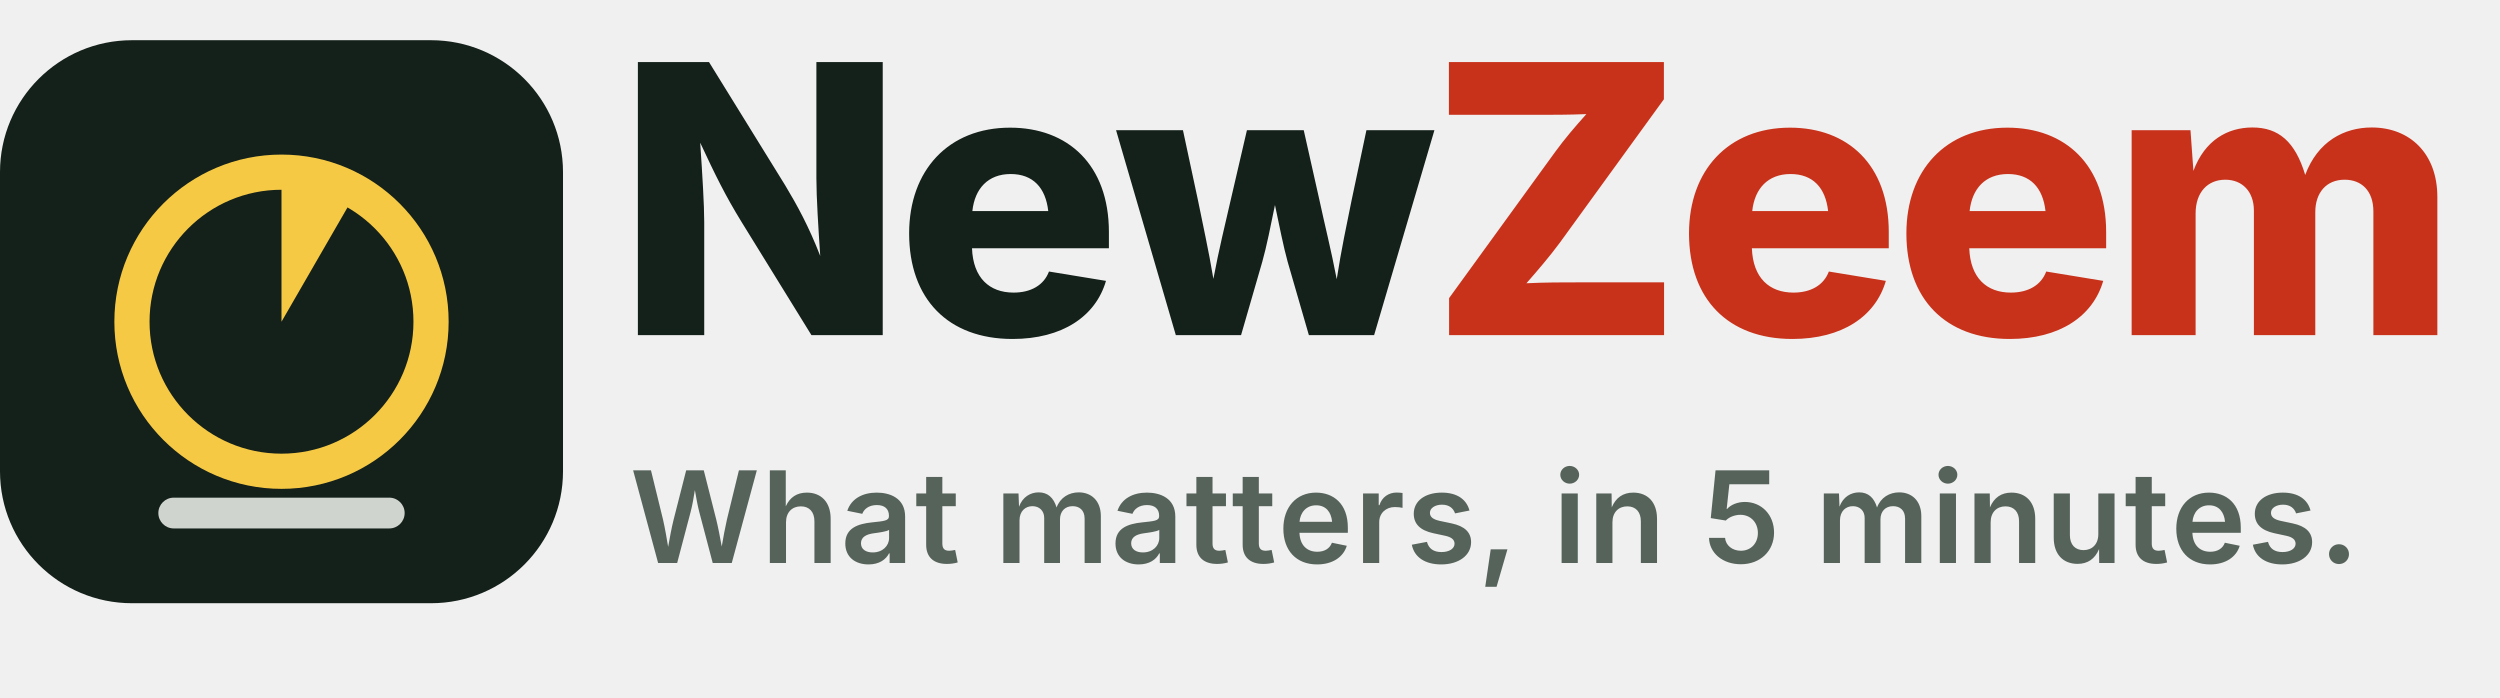
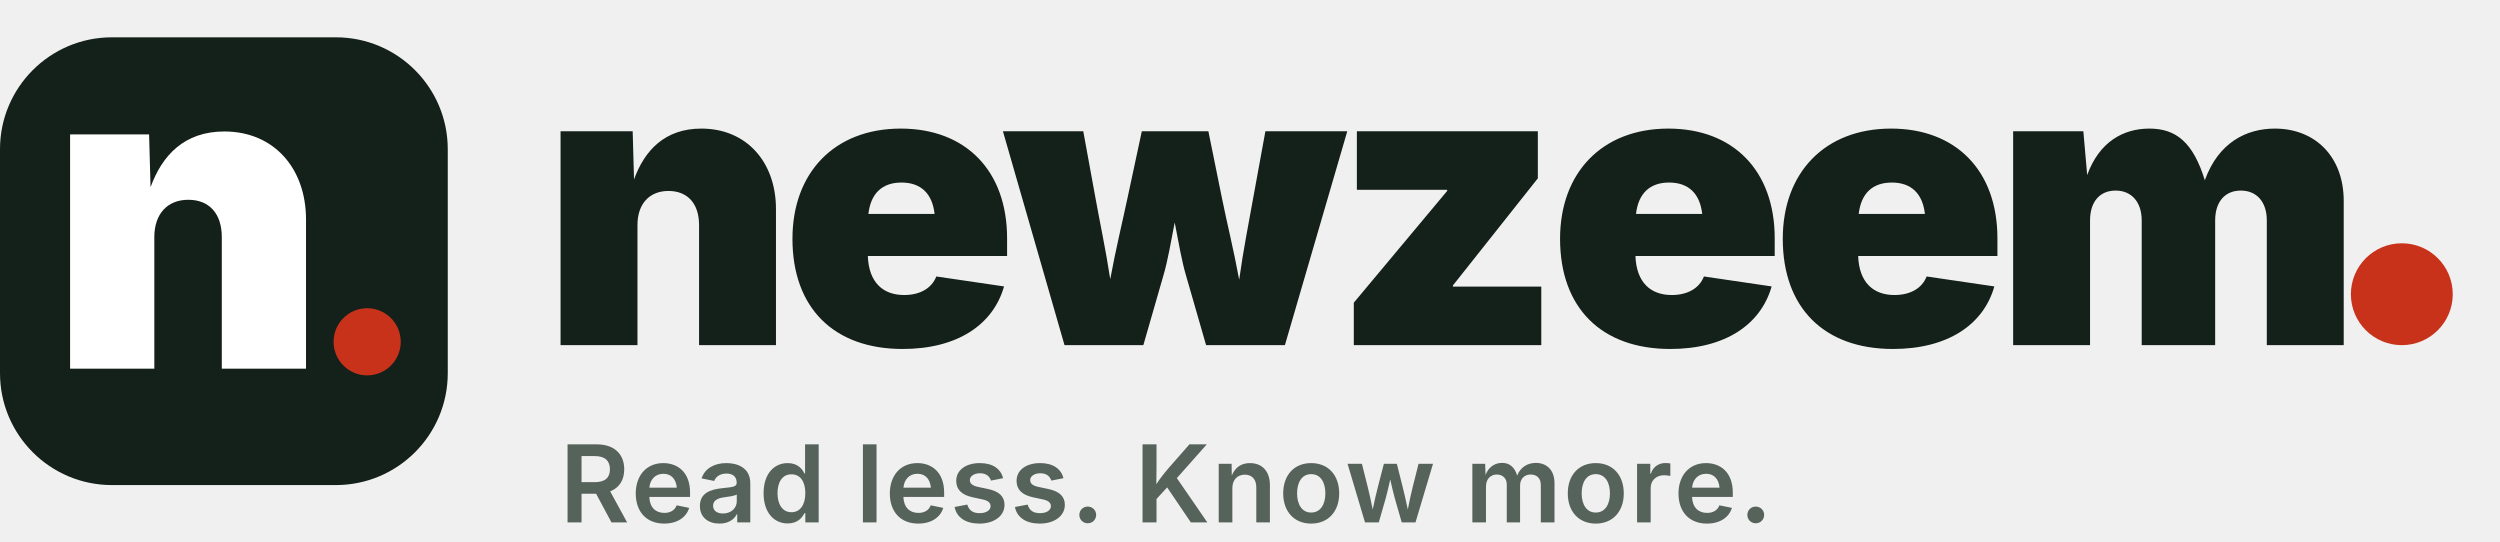
- <svg xmlns="http://www.w3.org/2000/svg" viewBox="0 0 373 104" role="img" aria-label="NewZeem">
-   <g transform="translate(0 6) scale(1.3125)">
-     <rect width="64" height="64" rx="15" fill="#14201A" />
-     <circle cx="32" cy="32" r="17" fill="none" stroke="#F6C945" stroke-width="4" />
-     <path d="M32 32V15A17 17 0 0 1 40.50 17.28Z" fill="#F6C945" />
-     <rect x="18" y="52" width="28" height="3.5" rx="1.75" fill="#F1F3EE" opacity=".85" />
-   </g>
-   <path d="M95.172 50.0H105.07V33.129C105.07 30.559 104.797 26.129 104.469 21.289C106.738 26.156 108.242 29.219 110.648 33.129L121.066 50.0H131.703V9.258H121.805V26.594C121.805 29.438 122.105 34.113 122.379 38.188C120.656 33.758 118.961 30.668 117.156 27.66L105.781 9.258H95.172Z M151.066 50.574C158.476 50.574 163.48 47.211 165.011 41.906L156.507 40.512C155.741 42.562 153.8 43.656 151.23 43.656C147.62 43.656 145.187 41.469 145.023 37.039H165.448V34.633C165.448 24.543 159.296 19.047 150.71 19.047C141.523 19.047 135.644 25.391 135.644 34.824C135.644 44.613 141.468 50.574 151.066 50.574ZM145.077 31.488C145.433 28.125 147.429 25.965 150.792 25.965C154.128 25.965 156.015 28.016 156.398 31.488Z M175.432 50.0H185.166L188.338 39.035C188.967 36.82 189.623 33.539 190.225 30.586C190.854 33.539 191.483 36.793 192.112 39.035L195.284 50.0H205.018L214.014 19.43H203.87L201.655 29.902C200.944 33.402 200.123 37.23 199.44 41.66C198.592 37.23 197.608 33.375 196.87 29.902L194.518 19.43H186.041L183.608 29.902C182.815 33.375 181.858 37.23 181.038 41.605C180.299 37.176 179.424 33.348 178.741 29.902L176.498 19.43H166.518Z" fill="#14201A" />
-   <path d="M216.205 50.0H248.279V42.125H236.056C233.267 42.125 230.505 42.125 227.744 42.262C229.521 40.238 231.244 38.215 232.72 36.219L248.252 14.809V9.258H216.177V17.133H229.084C231.627 17.133 234.142 17.133 236.685 17.023C235.017 18.883 233.404 20.77 232.037 22.656L216.205 44.477Z M267.423 50.574C274.833 50.574 279.837 47.211 281.368 41.906L272.864 40.512C272.098 42.562 270.157 43.656 267.587 43.656C263.977 43.656 261.544 41.469 261.38 37.039H281.805V34.633C281.805 24.543 275.653 19.047 267.067 19.047C257.88 19.047 252.001 25.391 252.001 34.824C252.001 44.613 257.825 50.574 267.423 50.574ZM261.434 31.488C261.79 28.125 263.786 25.965 267.149 25.965C270.485 25.965 272.372 28.016 272.755 31.488Z M299.855 50.574C307.266 50.574 312.27 47.211 313.801 41.906L305.297 40.512C304.531 42.562 302.59 43.656 300.02 43.656C296.41 43.656 293.977 41.469 293.813 37.039H314.238V34.633C314.238 24.543 308.086 19.047 299.5 19.047C290.313 19.047 284.434 25.391 284.434 34.824C284.434 44.613 290.258 50.574 299.855 50.574ZM293.867 31.488C294.223 28.125 296.219 25.965 299.582 25.965C302.918 25.965 304.805 28.016 305.188 31.488Z M318.042 50.0H327.585V31.844C327.585 28.645 329.417 26.812 332.015 26.812C334.558 26.812 336.28 28.59 336.28 31.406V50.0H345.441V31.652C345.441 28.727 347.109 26.812 349.816 26.812C352.331 26.812 354.109 28.453 354.109 31.543V50.0H363.652V29.383C363.652 22.93 359.577 19.02 353.863 19.02C349.734 19.02 345.796 21.098 343.937 26.102C342.433 21.098 339.945 19.02 336.062 19.02C332.37 19.02 328.952 20.906 327.257 25.5L326.82 19.43H318.042Z" fill="#C8321B" />
-   <path d="M98.193 84.0H101.032L103.045 76.365C103.314 75.335 103.491 74.259 103.676 73.118C103.88 74.305 104.075 75.4 104.326 76.365L106.339 84.0H109.178L112.917 70.177H110.245L108.454 77.534C108.167 78.777 107.916 80.187 107.684 81.542C107.434 80.187 107.174 78.777 106.868 77.534L105.003 70.177H102.377L100.503 77.534C100.188 78.786 99.938 80.215 99.687 81.588C99.455 80.215 99.214 78.786 98.926 77.534L97.126 70.177H94.464Z M117.273 77.923C117.273 76.42 118.2 75.548 119.49 75.548C120.752 75.548 121.513 76.383 121.513 77.775V84.0H123.934V77.404C123.934 74.908 122.514 73.498 120.381 73.498C118.906 73.498 117.857 74.185 117.236 75.548V70.177H114.861V84.0H117.273Z M129.589 84.213C131.203 84.213 132.187 83.462 132.641 82.571H132.734V84.0H135.044V77.07C135.044 74.305 132.762 73.498 130.814 73.498C128.735 73.498 127.028 74.379 126.416 76.207L128.652 76.662C128.902 75.975 129.617 75.354 130.823 75.354C132.001 75.354 132.632 75.947 132.632 76.958V77.005C132.632 77.719 131.871 77.747 130.071 77.942C128.067 78.155 126.119 78.749 126.119 81.087C126.119 83.128 127.613 84.213 129.589 84.213ZM130.211 82.423C129.19 82.423 128.457 81.959 128.457 81.059C128.457 80.113 129.274 79.714 130.359 79.565C130.981 79.482 132.326 79.315 132.65 79.055V80.28C132.65 81.43 131.695 82.423 130.211 82.423Z M142.601 73.628H140.597V71.16H138.185V73.628H136.71V75.521H138.185V81.282C138.185 83.119 139.289 84.139 141.274 84.139C141.785 84.139 142.36 84.074 142.889 83.917L142.508 82.052C142.276 82.107 141.85 82.172 141.627 82.172C140.894 82.172 140.597 81.829 140.597 81.078V75.521H142.601Z  M149.699 84.0H152.111V77.645C152.111 76.263 152.983 75.521 154.041 75.521C155.062 75.521 155.794 76.207 155.794 77.265V84.0H158.151V77.487C158.151 76.328 158.865 75.521 160.034 75.521C161.027 75.521 161.825 76.096 161.825 77.376V84.0H164.246V77.005C164.246 74.704 162.817 73.461 160.953 73.461C159.496 73.461 158.197 74.222 157.641 75.715C157.195 74.24 156.314 73.461 154.978 73.461C153.744 73.461 152.575 74.129 152.037 75.604L151.963 73.628H149.699Z M169.901 84.213C171.515 84.213 172.499 83.462 172.953 82.571H173.046V84.0H175.356V77.07C175.356 74.305 173.074 73.498 171.126 73.498C169.048 73.498 167.341 74.379 166.728 76.207L168.964 76.662C169.215 75.975 169.929 75.354 171.135 75.354C172.313 75.354 172.944 75.947 172.944 76.958V77.005C172.944 77.719 172.183 77.747 170.384 77.942C168.38 78.155 166.431 78.749 166.431 81.087C166.431 83.128 167.925 84.213 169.901 84.213ZM170.523 82.423C169.502 82.423 168.769 81.959 168.769 81.059C168.769 80.113 169.586 79.714 170.671 79.565C171.293 79.482 172.638 79.315 172.963 79.055V80.28C172.963 81.43 172.007 82.423 170.523 82.423Z M182.913 73.628H180.909V71.16H178.497V73.628H177.022V75.521H178.497V81.282C178.497 83.119 179.601 84.139 181.587 84.139C182.097 84.139 182.672 84.074 183.201 83.917L182.82 82.052C182.588 82.107 182.162 82.172 181.939 82.172C181.206 82.172 180.909 81.829 180.909 81.078V75.521H182.913Z M189.821 73.628H187.817V71.16H185.405V73.628H183.93V75.521H185.405V81.282C185.405 83.119 186.509 84.139 188.494 84.139C189.004 84.139 189.579 84.074 190.108 83.917L189.728 82.052C189.496 82.107 189.069 82.172 188.847 82.172C188.114 82.172 187.817 81.829 187.817 81.078V75.521H189.821Z M196.515 84.213C198.825 84.213 200.439 83.109 200.94 81.43L198.723 80.976C198.398 81.857 197.6 82.321 196.543 82.321C194.993 82.321 193.945 81.337 193.88 79.491H201.098V78.73C201.098 75.094 198.89 73.498 196.357 73.498C193.388 73.498 191.477 75.688 191.477 78.879C191.477 82.126 193.388 84.213 196.515 84.213ZM193.889 77.849C194.001 76.467 194.891 75.391 196.366 75.391C197.804 75.391 198.612 76.365 198.751 77.849Z M203.367 84.0H205.779V77.896C205.779 76.578 206.771 75.65 208.117 75.65C208.543 75.65 209.054 75.715 209.258 75.771V73.554C209.026 73.517 208.646 73.489 208.376 73.489C207.189 73.489 206.187 74.166 205.816 75.363H205.705V73.628H203.367Z M215.033 84.213C217.65 84.213 219.487 82.859 219.487 80.892C219.487 79.436 218.55 78.508 216.583 78.09L214.82 77.719C213.762 77.487 213.345 77.107 213.345 76.504C213.345 75.799 214.124 75.298 215.145 75.298C216.258 75.298 216.852 75.873 217.093 76.597L219.245 76.17C218.828 74.565 217.464 73.498 215.117 73.498C212.631 73.498 210.933 74.732 210.933 76.652C210.933 78.174 211.888 79.129 213.846 79.556L215.618 79.937C216.564 80.141 217.019 80.521 217.019 81.124C217.019 81.829 216.267 82.367 215.08 82.367C213.902 82.367 213.178 81.875 212.9 80.846L210.645 81.272C211.007 83.156 212.649 84.213 215.033 84.213Z M221.598 87.553H223.286L224.91 81.959H222.414Z  M232.991 84.0H235.404V73.628H232.991ZM234.197 72.162C234.967 72.162 235.608 71.568 235.608 70.835C235.608 70.103 234.967 69.518 234.197 69.518C233.427 69.518 232.797 70.103 232.797 70.835C232.797 71.568 233.427 72.162 234.197 72.162Z M240.576 77.923C240.576 76.42 241.504 75.548 242.793 75.548C244.055 75.548 244.816 76.383 244.816 77.775V84.0H247.228V77.404C247.228 74.908 245.818 73.498 243.684 73.498C242.163 73.498 241.086 74.24 240.474 75.697L240.446 73.628H238.164V84.0H240.576Z  M259.735 84.186C262.648 84.186 264.689 82.2 264.689 79.463C264.689 76.81 262.834 74.89 260.329 74.89C259.215 74.89 258.213 75.326 257.694 75.929H257.62L258.019 72.255H263.965V70.177H255.959L255.245 77.302L257.49 77.664C257.954 77.153 258.826 76.81 259.67 76.81C261.182 76.81 262.277 77.942 262.277 79.519C262.277 81.078 261.219 82.172 259.735 82.172C258.483 82.172 257.462 81.384 257.388 80.252H254.985C255.05 82.534 257.035 84.186 259.735 84.186Z  M272.112 84.0H274.524V77.645C274.524 76.263 275.396 75.521 276.454 75.521C277.474 75.521 278.207 76.207 278.207 77.265V84.0H280.564V77.487C280.564 76.328 281.278 75.521 282.447 75.521C283.44 75.521 284.237 76.096 284.237 77.376V84.0H286.659V77.005C286.659 74.704 285.23 73.461 283.365 73.461C281.909 73.461 280.61 74.222 280.053 75.715C279.608 74.24 278.727 73.461 277.391 73.461C276.157 73.461 274.988 74.129 274.45 75.604L274.376 73.628H272.112Z M289.419 84.0H291.832V73.628H289.419ZM290.625 72.162C291.396 72.162 292.036 71.568 292.036 70.835C292.036 70.103 291.396 69.518 290.625 69.518C289.855 69.518 289.225 70.103 289.225 70.835C289.225 71.568 289.855 72.162 290.625 72.162Z M297.004 77.923C297.004 76.42 297.932 75.548 299.221 75.548C300.483 75.548 301.244 76.383 301.244 77.775V84.0H303.656V77.404C303.656 74.908 302.246 73.498 300.112 73.498C298.591 73.498 297.514 74.24 296.902 75.697L296.874 73.628H294.592V84.0H297.004Z M309.97 84.13C311.473 84.13 312.558 83.406 313.18 81.922L313.198 84.0H315.49V73.628H313.068V79.705C313.068 81.208 312.141 82.08 310.86 82.08C309.599 82.08 308.829 81.245 308.829 79.853V73.628H306.417V80.224C306.417 82.72 307.836 84.13 309.97 84.13Z M323.047 73.628H321.043V71.16H318.631V73.628H317.156V75.521H318.631V81.282C318.631 83.119 319.735 84.139 321.72 84.139C322.23 84.139 322.806 84.074 323.334 83.917L322.954 82.052C322.722 82.107 322.295 82.172 322.073 82.172C321.34 82.172 321.043 81.829 321.043 81.078V75.521H323.047Z M329.741 84.213C332.051 84.213 333.665 83.109 334.166 81.43L331.949 80.976C331.624 81.857 330.826 82.321 329.769 82.321C328.219 82.321 327.171 81.337 327.106 79.491H334.324V78.73C334.324 75.094 332.116 73.498 329.583 73.498C326.614 73.498 324.703 75.688 324.703 78.879C324.703 82.126 326.614 84.213 329.741 84.213ZM327.115 77.849C327.227 76.467 328.117 75.391 329.592 75.391C331.03 75.391 331.838 76.365 331.977 77.849Z M340.517 84.213C343.133 84.213 344.97 82.859 344.97 80.892C344.97 79.436 344.033 78.508 342.066 78.09L340.304 77.719C339.246 77.487 338.829 77.107 338.829 76.504C338.829 75.799 339.608 75.298 340.628 75.298C341.742 75.298 342.335 75.873 342.577 76.597L344.729 76.17C344.312 74.565 342.948 73.498 340.601 73.498C338.114 73.498 336.417 74.732 336.417 76.652C336.417 78.174 337.372 79.129 339.33 79.556L341.102 79.937C342.048 80.141 342.502 80.521 342.502 81.124C342.502 81.829 341.751 82.367 340.563 82.367C339.385 82.367 338.662 81.875 338.383 80.846L336.129 81.272C336.491 83.156 338.133 84.213 340.517 84.213Z M348.974 84.158C349.809 84.158 350.468 83.508 350.468 82.673C350.468 81.848 349.809 81.198 348.974 81.198C348.139 81.198 347.49 81.848 347.49 82.673C347.49 83.508 348.139 84.158 348.974 84.158Z" fill="#56635B" />
+ <svg xmlns="http://www.w3.org/2000/svg" viewBox="0 0 536 116">
+   <rect x="0" y="8" width="96" height="96" rx="24.0" fill="#14201A" />
+   <path d="M33.088 50.829C33.088 45.843 35.918 42.833 40.365 42.833C44.902 42.833 47.552 45.843 47.552 50.829V79.04H65.611V47.056C65.611 36.095 58.738 28.188 48.091 28.188C39.511 28.188 34.75 33.31 32.279 40.138L31.965 28.817H15.029V79.04H33.088Z" fill="#FFFFFF" />
+   <circle cx="78.72" cy="73.28" r="7.20" fill="#C8321B" />
+   <path d="M136.672 48.242C136.672 43.689 139.256 40.941 143.316 40.941C147.459 40.941 149.879 43.689 149.879 48.242V74.0H166.367V44.797C166.367 34.789 160.092 27.57 150.371 27.57C142.537 27.57 138.189 32.246 135.934 38.48L135.646 28.145H120.184V74.0H136.672Z M193.527 74.82C205.216 74.82 212.927 69.652 215.265 61.408L200.745 59.275C199.761 61.818 197.218 63.254 193.855 63.254C189.302 63.254 186.267 60.547 186.062 54.887H215.921V51.113C215.921 36.512 206.98 27.57 193.117 27.57C178.925 27.57 169.902 37.004 169.902 51.195C169.902 66.043 178.802 74.82 193.527 74.82ZM186.185 45.863C186.677 41.516 189.097 39.137 193.281 39.137C197.464 39.137 199.884 41.516 200.376 45.863Z M228.233 74.0H245.132L249.479 58.906C250.3 56.158 251.079 51.77 251.858 47.709C252.637 51.77 253.417 56.158 254.237 58.906L258.585 74.0H275.483L288.854 28.145H271.3L268.675 42.5C267.731 47.791 266.583 53.492 265.68 59.973C264.491 53.492 263.055 47.791 261.989 42.5L259.077 28.145H244.803L241.727 42.5C240.62 47.709 239.225 53.41 238.036 59.85C237.052 53.41 235.821 47.75 234.878 42.5L232.253 28.145H215.026Z M290.256 74.0H330.451V61.449H311.502V61.203L329.713 38.234V28.145H290.912V40.695H310.272V40.941L290.256 64.895Z M358.103 74.82C369.793 74.82 377.503 69.652 379.841 61.408L365.322 59.275C364.337 61.818 361.794 63.254 358.431 63.254C353.878 63.254 350.843 60.547 350.638 54.887H380.498V51.113C380.498 36.512 371.556 27.57 357.693 27.57C343.502 27.57 334.478 37.004 334.478 51.195C334.478 66.043 343.378 74.82 358.103 74.82ZM350.761 45.863C351.253 41.516 353.673 39.137 357.857 39.137C362.041 39.137 364.461 41.516 364.953 45.863Z M405.852 74.82C417.542 74.82 425.253 69.652 427.591 61.408L413.071 59.275C412.087 61.818 409.544 63.254 406.181 63.254C401.628 63.254 398.593 60.547 398.388 54.887H428.247V51.113C428.247 36.512 419.306 27.57 405.442 27.57C391.251 27.57 382.227 37.004 382.227 51.195C382.227 66.043 391.128 74.82 405.852 74.82ZM398.511 45.863C399.003 41.516 401.423 39.137 405.606 39.137C409.79 39.137 412.21 41.516 412.702 45.863Z M431.618 74.0H448.106V47.258C448.106 43.279 450.157 40.859 453.602 40.859C456.965 40.859 459.18 43.279 459.18 47.258V74.0H474.93V47.258C474.93 43.279 477.022 40.859 480.426 40.859C483.83 40.859 486.004 43.279 486.004 47.258V74.0H502.493V43.074C502.493 33.682 496.463 27.57 487.727 27.57C481.616 27.57 475.627 30.564 472.715 38.645C470.213 30.564 466.604 27.57 460.821 27.57C455.243 27.57 450.075 30.4 447.491 37.537L446.67 28.145H431.618Z" fill="#14201A" />
+   <circle cx="514.95" cy="63.08" r="10.92" fill="#C8321B" />
+   <path d="M121.685 112.0H124.683V105.857H127.805L131.096 112.0H134.454L130.826 105.352C132.803 104.565 133.836 102.892 133.836 100.624C133.836 97.434 131.792 95.267 127.94 95.267H121.685ZM124.683 103.375V97.782H127.479C129.759 97.782 130.77 98.838 130.77 100.624C130.77 102.398 129.759 103.375 127.502 103.375Z M142.402 112.258C145.198 112.258 147.152 110.922 147.758 108.889L145.074 108.339C144.681 109.406 143.716 109.967 142.435 109.967C140.56 109.967 139.291 108.777 139.212 106.542H147.949V105.621C147.949 101.219 145.277 99.287 142.211 99.287C138.617 99.287 136.303 101.938 136.303 105.801C136.303 109.731 138.617 112.258 142.402 112.258ZM139.223 104.554C139.358 102.881 140.436 101.578 142.222 101.578C143.963 101.578 144.94 102.757 145.108 104.554Z M154.258 112.258C156.212 112.258 157.402 111.349 157.953 110.271H158.065V112.0H160.861V103.611C160.861 100.264 158.099 99.287 155.74 99.287C153.225 99.287 151.158 100.354 150.417 102.566L153.123 103.117C153.427 102.286 154.291 101.533 155.751 101.533C157.178 101.533 157.941 102.252 157.941 103.476V103.532C157.941 104.397 157.02 104.431 154.842 104.667C152.416 104.925 150.058 105.644 150.058 108.474C150.058 110.944 151.866 112.258 154.258 112.258ZM155.01 110.091C153.775 110.091 152.888 109.529 152.888 108.44C152.888 107.294 153.876 106.812 155.19 106.632C155.942 106.531 157.571 106.329 157.964 106.014V107.497C157.964 108.889 156.807 110.091 155.01 110.091Z M168.888 112.225C171.055 112.225 172.021 110.922 172.482 110.012H172.661V112.0H175.525V95.267H172.605V101.522H172.482C172.032 100.635 171.111 99.287 168.877 99.287C165.979 99.287 163.711 101.567 163.711 105.745C163.711 109.866 165.912 112.225 168.888 112.225ZM169.685 109.821C167.731 109.821 166.698 108.092 166.698 105.733C166.698 103.397 167.709 101.69 169.685 101.69C171.606 101.69 172.661 103.285 172.661 105.733C172.661 108.182 171.583 109.821 169.685 109.821Z  M187.928 95.267H185.008V112.0H187.928Z M196.876 112.258C199.672 112.258 201.626 110.922 202.233 108.889L199.549 108.339C199.155 109.406 198.19 109.967 196.909 109.967C195.034 109.967 193.765 108.777 193.686 106.542H202.424V105.621C202.424 101.219 199.751 99.287 196.685 99.287C193.091 99.287 190.778 101.938 190.778 105.801C190.778 109.731 193.091 112.258 196.876 112.258ZM193.697 104.554C193.832 102.881 194.91 101.578 196.696 101.578C198.437 101.578 199.414 102.757 199.582 104.554Z M209.978 112.258C213.145 112.258 215.369 110.619 215.369 108.238C215.369 106.475 214.235 105.352 211.854 104.846L209.72 104.397C208.44 104.116 207.934 103.656 207.934 102.926C207.934 102.072 208.878 101.466 210.113 101.466C211.461 101.466 212.18 102.162 212.472 103.038L215.077 102.521C214.572 100.579 212.921 99.287 210.079 99.287C207.07 99.287 205.015 100.781 205.015 103.105C205.015 104.947 206.171 106.104 208.541 106.621L210.686 107.081C211.831 107.328 212.382 107.789 212.382 108.519C212.382 109.372 211.472 110.023 210.035 110.023C208.608 110.023 207.732 109.428 207.395 108.182L204.666 108.698C205.104 110.978 207.092 112.258 209.978 112.258Z M222.913 112.258C226.08 112.258 228.303 110.619 228.303 108.238C228.303 106.475 227.169 105.352 224.788 104.846L222.654 104.397C221.374 104.116 220.869 103.656 220.869 102.926C220.869 102.072 221.812 101.466 223.047 101.466C224.395 101.466 225.114 102.162 225.406 103.038L228.011 102.521C227.506 100.579 225.855 99.287 223.014 99.287C220.004 99.287 217.949 100.781 217.949 103.105C217.949 104.947 219.106 106.104 221.475 106.621L223.62 107.081C224.766 107.328 225.316 107.789 225.316 108.519C225.316 109.372 224.406 110.023 222.969 110.023C221.543 110.023 220.667 109.428 220.33 108.182L217.601 108.698C218.039 110.978 220.026 112.258 222.913 112.258Z M233.208 112.191C234.219 112.191 235.016 111.405 235.016 110.394C235.016 109.395 234.219 108.608 233.208 108.608C232.197 108.608 231.411 109.395 231.411 110.394C231.411 111.405 232.197 112.191 233.208 112.191Z  M244.96 112.0H247.958V106.98L250.238 104.498L255.314 112.0H258.852L252.316 102.51L258.739 95.267H255.011L250.62 100.275C249.519 101.556 248.699 102.611 247.913 103.813L247.958 100.23V95.267H244.96Z M264.217 104.644C264.217 102.825 265.34 101.769 266.901 101.769C268.428 101.769 269.349 102.78 269.349 104.464V112.0H272.269V104.015C272.269 100.994 270.562 99.287 267.979 99.287C266.137 99.287 264.834 100.186 264.093 101.949L264.059 99.444H261.297V112.0H264.217Z M281.115 112.258C284.776 112.258 287.124 109.653 287.124 105.79C287.124 101.881 284.776 99.287 281.115 99.287C277.454 99.287 275.118 101.881 275.118 105.79C275.118 109.653 277.454 112.258 281.115 112.258ZM281.115 109.889C279.083 109.889 278.094 108.069 278.094 105.778C278.094 103.465 279.083 101.657 281.115 101.657C283.159 101.657 284.159 103.465 284.159 105.778C284.159 108.069 283.159 109.889 281.115 109.889Z M292.657 112.0H295.611L297.082 106.879C297.419 105.7 297.744 104.206 298.07 102.802C298.396 104.206 298.71 105.688 299.058 106.879L300.53 112.0H303.483L307.234 99.444H304.135L302.899 104.363C302.562 105.767 302.18 107.362 301.832 109.237C301.462 107.351 301.057 105.756 300.721 104.363L299.485 99.444H296.7L295.431 104.363C295.072 105.778 294.679 107.373 294.308 109.237C293.949 107.328 293.555 105.733 293.23 104.363L291.994 99.444H288.917Z  M315.673 112.0H318.593V104.307C318.593 102.634 319.649 101.735 320.929 101.735C322.164 101.735 323.051 102.566 323.051 103.847V112.0H325.904V104.116C325.904 102.712 326.769 101.735 328.184 101.735C329.385 101.735 330.351 102.432 330.351 103.981V112.0H333.282V103.532C333.282 100.747 331.553 99.242 329.296 99.242C327.532 99.242 325.96 100.163 325.286 101.971C324.747 100.186 323.68 99.242 322.063 99.242C320.57 99.242 319.154 100.051 318.503 101.836L318.413 99.444H315.673Z M342.129 112.258C345.79 112.258 348.137 109.653 348.137 105.79C348.137 101.881 345.79 99.287 342.129 99.287C338.468 99.287 336.132 101.881 336.132 105.79C336.132 109.653 338.468 112.258 342.129 112.258ZM342.129 109.889C340.096 109.889 339.108 108.069 339.108 105.778C339.108 103.465 340.096 101.657 342.129 101.657C344.173 101.657 345.172 103.465 345.172 105.778C345.172 108.069 344.173 109.889 342.129 109.889Z M350.986 112.0H353.906V104.61C353.906 103.016 355.108 101.893 356.736 101.893C357.253 101.893 357.871 101.971 358.118 102.039V99.354C357.837 99.31 357.377 99.276 357.051 99.276C355.613 99.276 354.4 100.096 353.951 101.544H353.817V99.444H350.986Z M365.965 112.258C368.761 112.258 370.715 110.922 371.322 108.889L368.638 108.339C368.244 109.406 367.279 109.967 365.998 109.967C364.123 109.967 362.854 108.777 362.775 106.542H371.513V105.621C371.513 101.219 368.84 99.287 365.774 99.287C362.18 99.287 359.867 101.938 359.867 105.801C359.867 109.731 362.18 112.258 365.965 112.258ZM362.786 104.554C362.921 102.881 363.999 101.578 365.785 101.578C367.526 101.578 368.503 102.757 368.671 104.554Z M376.428 112.191C377.439 112.191 378.236 111.405 378.236 110.394C378.236 109.395 377.439 108.608 376.428 108.608C375.417 108.608 374.631 109.395 374.631 110.394C374.631 111.405 375.417 112.191 376.428 112.191Z" fill="#56635B" />
</svg>
